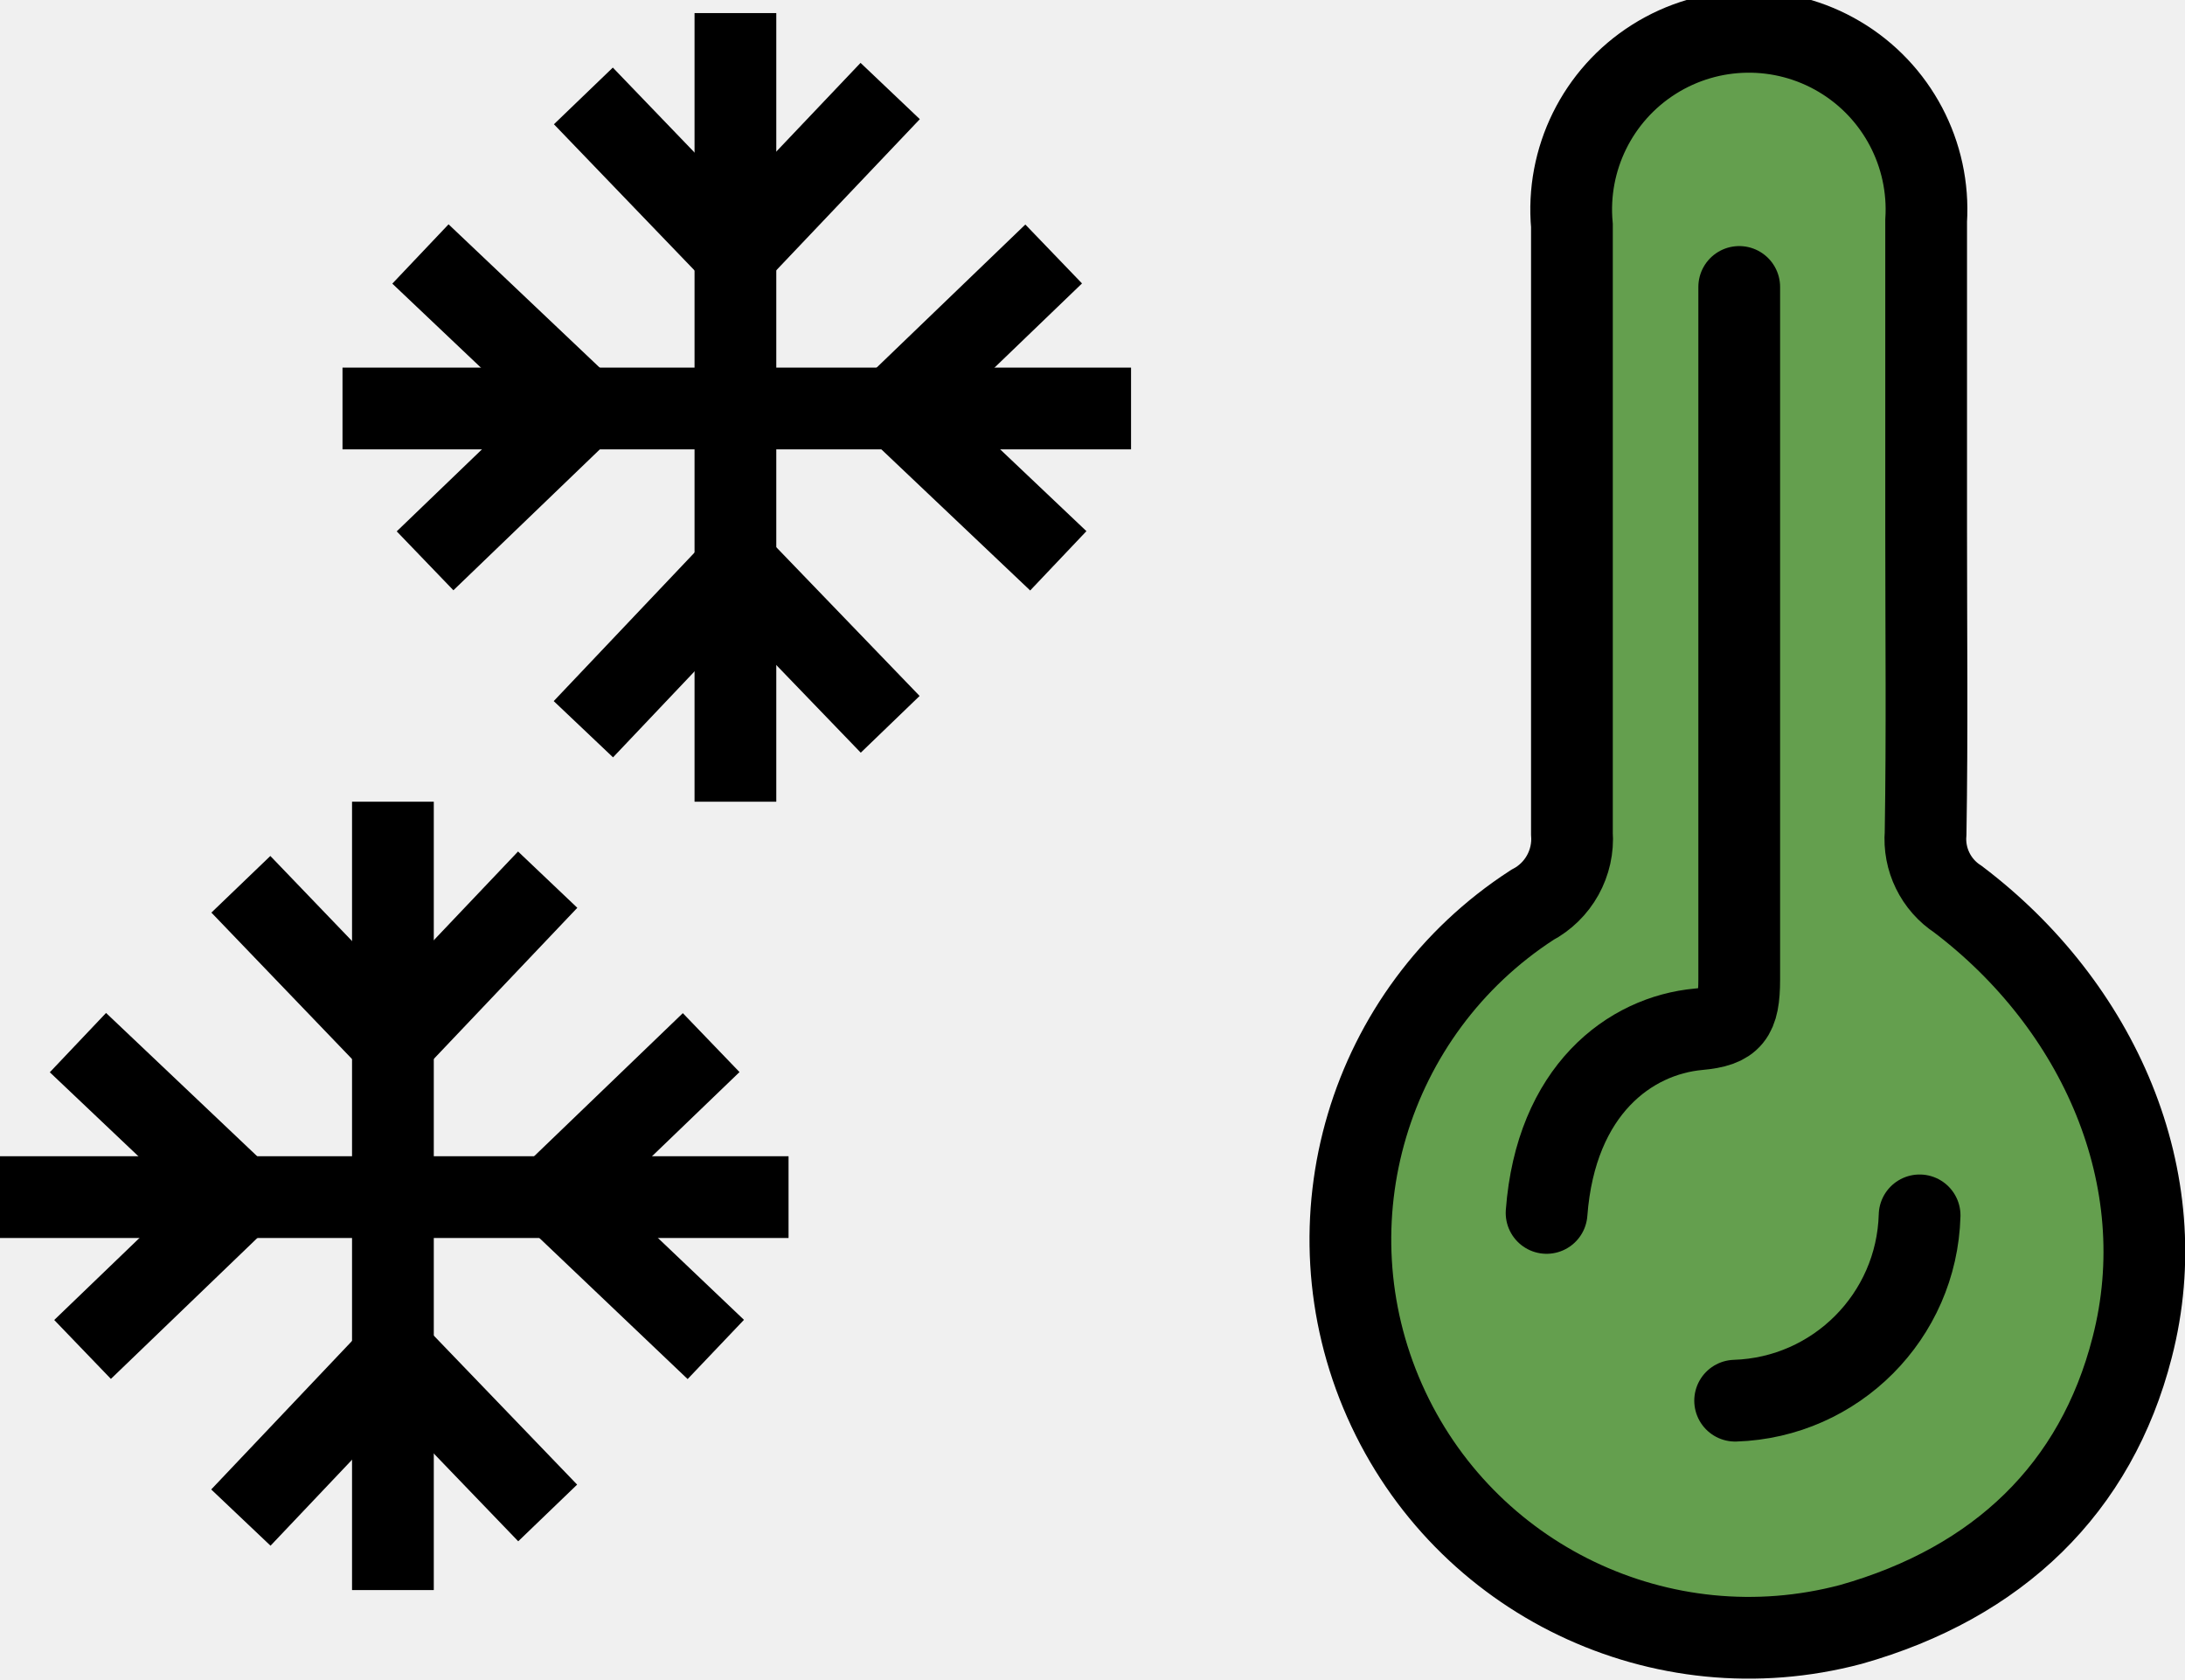
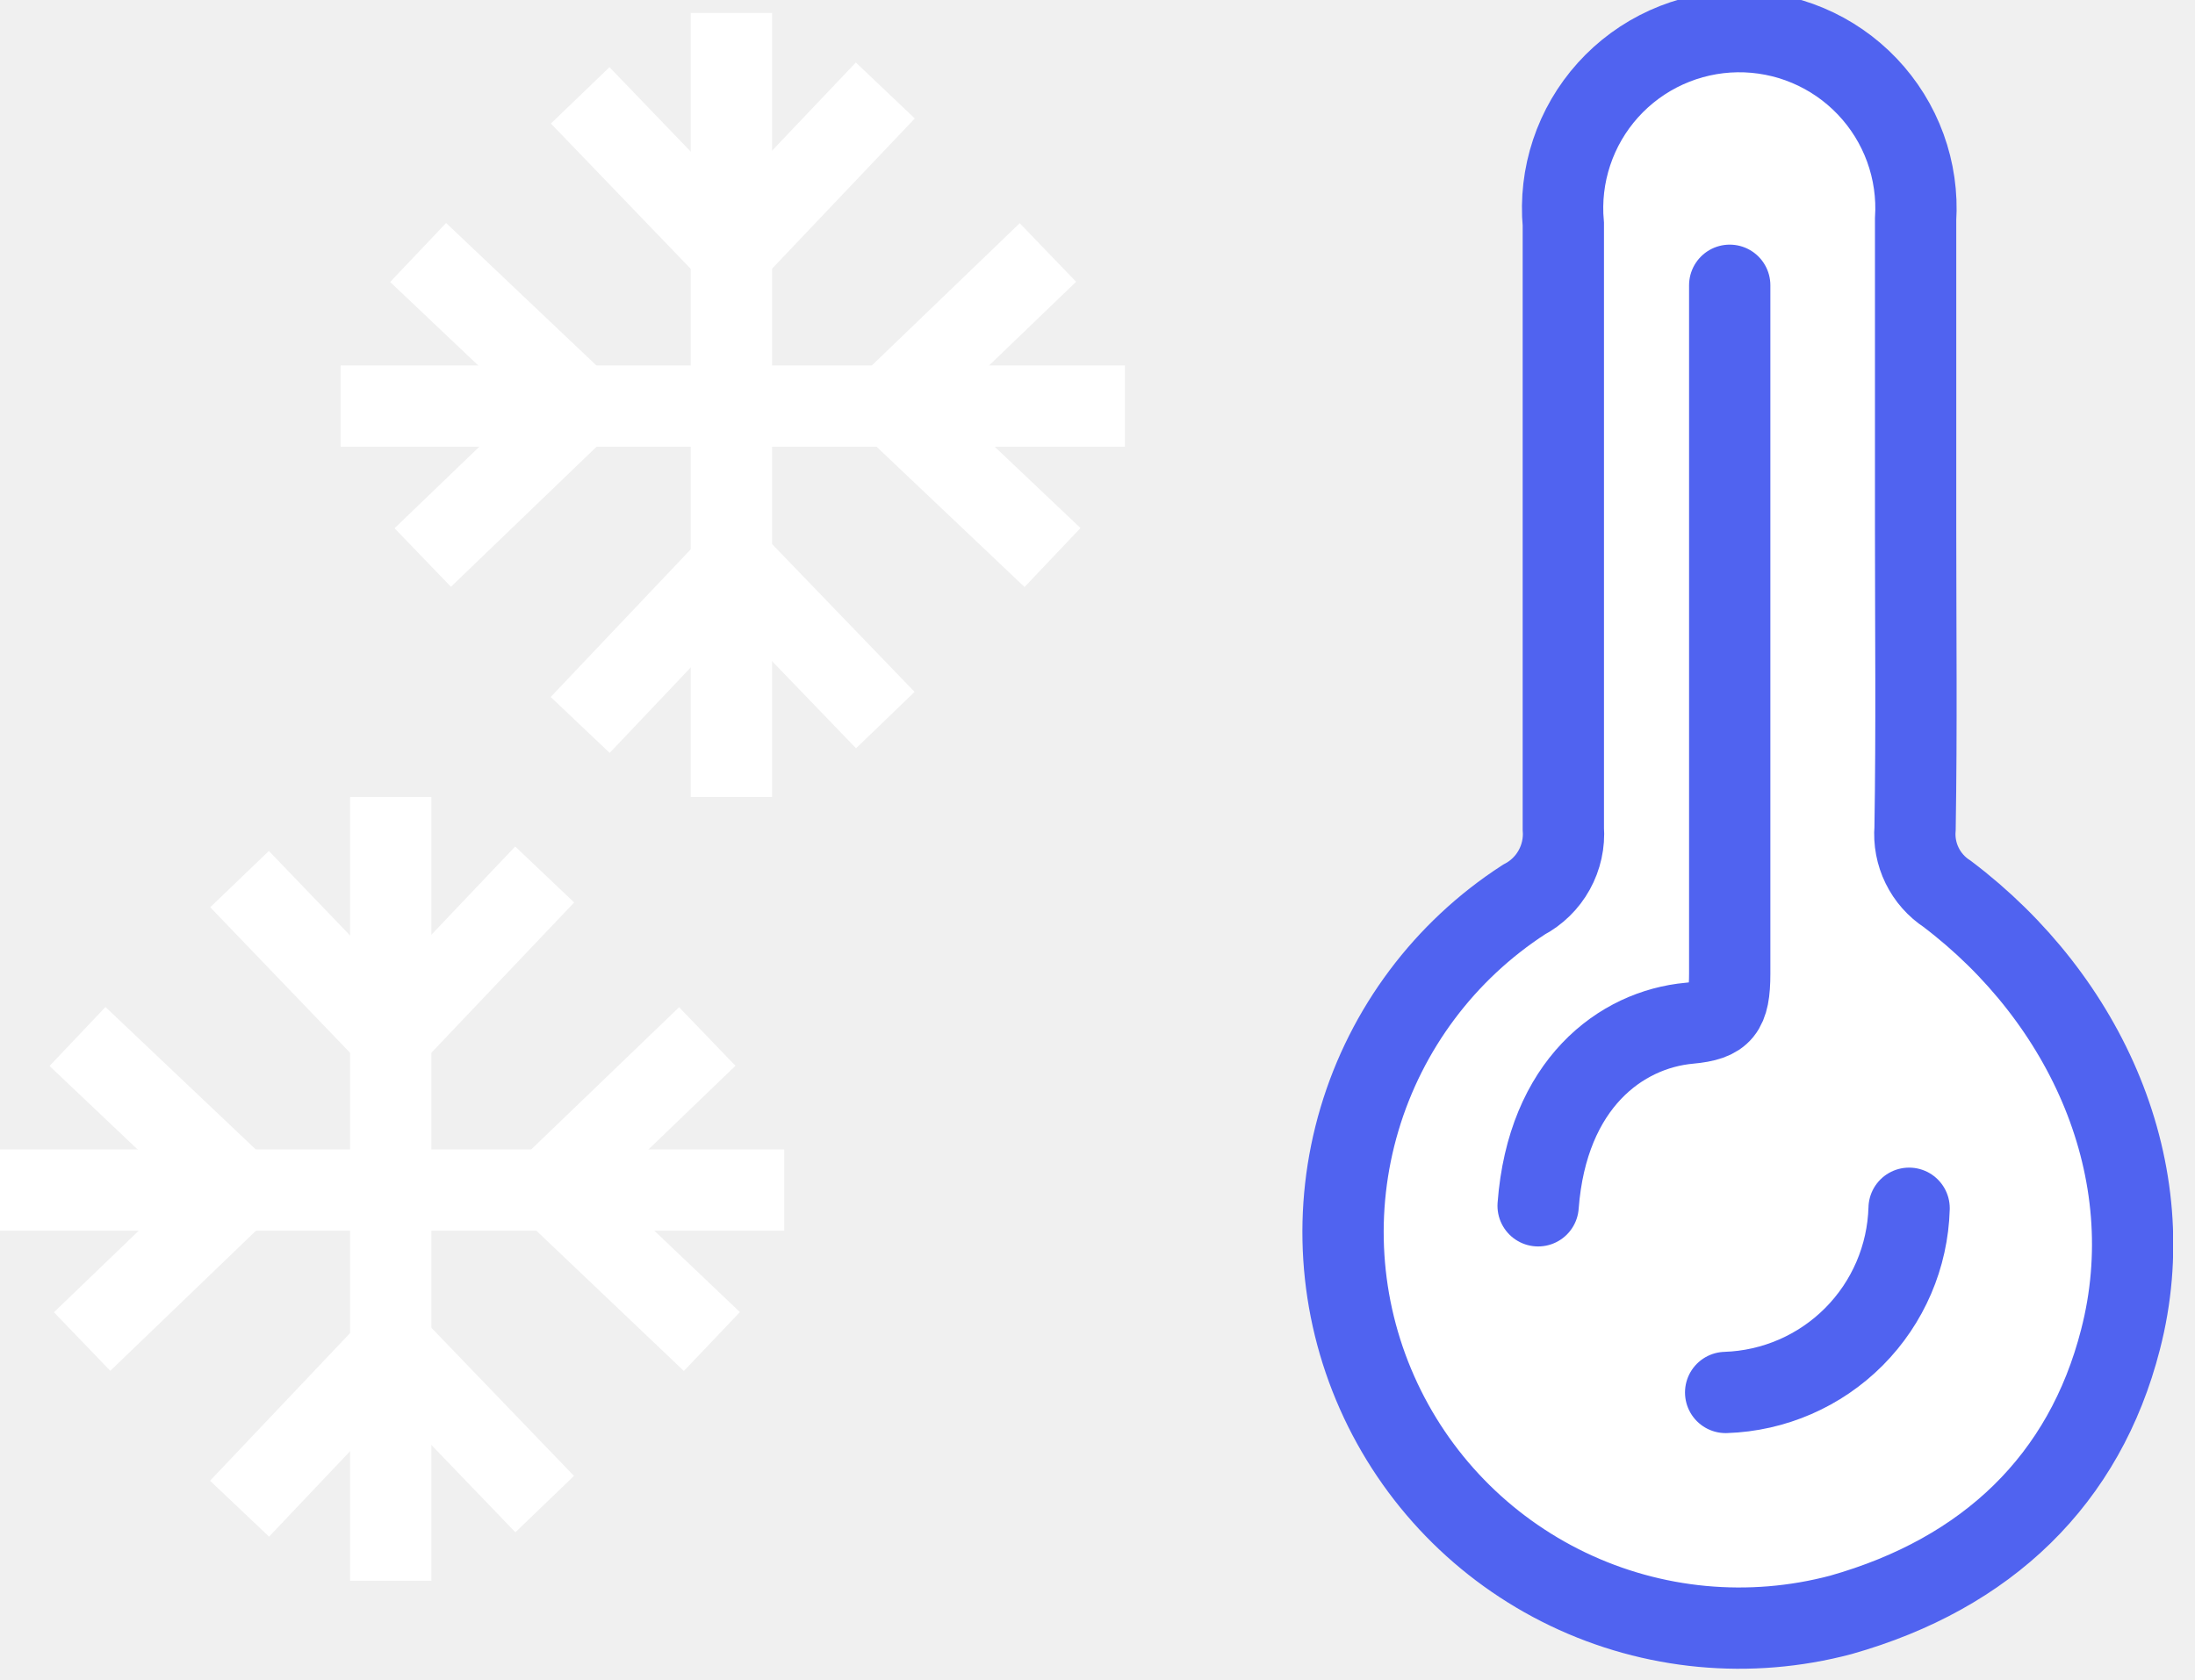
- <svg xmlns="http://www.w3.org/2000/svg" viewBox="0 0 80.19 61.64">
+ <svg xmlns="http://www.w3.org/2000/svg" width="81" height="62" viewBox="0 0 81 62" fill="none">
+   <g clip-path="url(#clip0_3428_1148)">
+     <path d="M70.69 19.51V8.1C70.747 7.203 70.618 6.304 70.311 5.46C70.004 4.615 69.525 3.844 68.906 3.193C68.286 2.542 67.539 2.026 66.711 1.678C65.882 1.329 64.991 1.156 64.093 1.168C63.194 1.181 62.308 1.379 61.49 1.75C60.671 2.121 59.939 2.657 59.337 3.325C58.736 3.993 58.279 4.778 57.996 5.63C57.712 6.483 57.608 7.385 57.69 8.28C57.69 15.72 57.69 23.15 57.69 30.58C57.73 31.113 57.612 31.646 57.353 32.113C57.094 32.581 56.703 32.962 56.23 33.21C53.31 35.102 51.161 37.973 50.169 41.308C49.176 44.642 49.405 48.222 50.815 51.402C52.224 54.583 54.722 57.157 57.859 58.661C60.996 60.166 64.567 60.502 67.93 59.61C73.34 58.08 76.93 54.61 78.25 49.45C79.86 43.23 77 36.89 71.86 33C71.461 32.74 71.139 32.377 70.93 31.949C70.72 31.521 70.631 31.045 70.67 30.57C70.73 26.91 70.69 23.21 70.69 19.51Z" fill="white" />
+     <path d="M8.84 55.69L14.51 49.71L20.1 55.52" stroke="white" stroke-width="3" stroke-miterlimit="10" />
+     <path d="M20.1 32.28L14.42 38.26L8.84 32.45" stroke="white" stroke-width="3" stroke-miterlimit="10" />
+     <path d="M14.42 29.42V58.35" stroke="white" stroke-width="3" stroke-miterlimit="10" />
+     <path d="M26.27 49.52L20.3 43.84L26.1 38.26" stroke="white" stroke-width="3" stroke-miterlimit="10" />
+     <path d="M2.86 38.26L8.84 43.93L3.03 49.52" stroke="white" stroke-width="3" stroke-miterlimit="10" />
+     <path d="M0 43.93H28.94" stroke="white" stroke-width="3" stroke-miterlimit="10" />
+     <path d="M21.41 26.76L27.08 20.78L32.67 26.58" stroke="white" stroke-width="3" stroke-miterlimit="10" />
+     <path d="M32.67 3.34L26.99 9.32L21.41 3.52" stroke="white" stroke-width="3" stroke-miterlimit="10" />
+     <path d="M26.99 0.48V29.42" stroke="white" stroke-width="3" stroke-miterlimit="10" />
+     <path d="M38.84 20.58L32.86 14.91L38.67 9.32" stroke="white" stroke-width="3" stroke-miterlimit="10" />
+     <path d="M15.43 9.32L21.41 14.99L15.6 20.58" stroke="white" stroke-width="3" stroke-miterlimit="10" />
+     <path d="M12.57 14.99H41.51" stroke="white" stroke-width="3" stroke-miterlimit="10" />
+     <path d="M70.69 19.51V8.1C70.747 7.203 70.618 6.304 70.311 5.46C70.004 4.615 69.525 3.844 68.906 3.193C68.286 2.542 67.539 2.026 66.711 1.678C65.882 1.329 64.991 1.156 64.093 1.168C63.194 1.181 62.308 1.379 61.49 1.75C60.671 2.121 59.939 2.657 59.337 3.325C58.736 3.993 58.279 4.778 57.996 5.63C57.712 6.483 57.608 7.385 57.69 8.28C57.69 15.72 57.69 23.15 57.69 30.58C57.73 31.113 57.612 31.646 57.353 32.113C57.094 32.581 56.703 32.962 56.23 33.21C53.31 35.102 51.161 37.973 50.169 41.308C49.176 44.642 49.405 48.222 50.815 51.402C52.224 54.583 54.722 57.157 57.859 58.661C60.996 60.166 64.567 60.502 67.93 59.61C73.34 58.08 76.93 54.61 78.25 49.45C79.86 43.23 77 36.89 71.86 33C71.461 32.74 71.139 32.377 70.93 31.949C70.72 31.521 70.631 31.045 70.67 30.57C70.73 26.91 70.69 23.21 70.69 19.51Z" fill="white" stroke="#5063F0" stroke-width="3" stroke-miterlimit="10" />
+     <path d="M63.83 10.53V35.94C63.83 37.31 63.55 37.66 62.34 37.77C59.82 38 57.1 40 56.76 44.51" fill="white" />
+     <path d="M63.83 10.53V35.94C63.83 37.31 63.55 37.66 62.34 37.77C59.82 38 57.1 40 56.76 44.51" stroke="#5063F0" stroke-width="3" stroke-miterlimit="10" stroke-linecap="round" />
+     <path d="M63.68 51.4C65.463 51.342 67.156 50.606 68.414 49.343C69.672 48.079 70.4 46.383 70.45 44.6" fill="white" />
+     <path d="M63.68 51.4C65.463 51.342 67.156 50.606 68.414 49.343C69.672 48.079 70.4 46.383 70.45 44.6" stroke="#5063F0" stroke-width="3" stroke-miterlimit="10" stroke-linecap="round" />
+   </g>
  <defs>
-     <style>.cls-1{fill:#649f4e;}.cls-2,.cls-3{fill:none;stroke:#000;stroke-miterlimit:10;stroke-width:3px;}.cls-3{stroke-linecap:round;}</style>
+     <clipPath id="clip0_3428_1148">
+       <rect width="80.19" height="61.64" fill="white" />
+     </clipPath>
  </defs>
-   <g id="Layer_2" data-name="Layer 2">
-     <g id="Layer_1-2" data-name="Layer 1">
-       <path class="cls-1" d="M70.69,19.51V8.1a6.52,6.52,0,1,0-13,.18c0,7.44,0,14.87,0,22.3a2.74,2.74,0,0,1-1.46,2.63,14.62,14.62,0,0,0,11.7,26.4c5.41-1.53,9-5,10.32-10.16C79.86,43.23,77,36.89,71.86,33a2.64,2.64,0,0,1-1.19-2.43C70.73,26.91,70.69,23.21,70.69,19.51Z" />
-       <polyline class="cls-2" points="8.84 55.69 14.51 49.71 20.1 55.52" />
-       <polyline class="cls-2" points="20.1 32.28 14.42 38.26 8.84 32.45" />
-       <line class="cls-2" x1="14.42" y1="29.42" x2="14.42" y2="58.35" />
-       <polyline class="cls-2" points="26.27 49.52 20.3 43.84 26.1 38.26" />
-       <polyline class="cls-2" points="2.86 38.26 8.84 43.93 3.03 49.52" />
-       <line class="cls-2" y1="43.93" x2="28.94" y2="43.93" />
-       <polyline class="cls-2" points="21.41 26.76 27.08 20.78 32.67 26.58" />
-       <polyline class="cls-2" points="32.67 3.34 26.99 9.32 21.41 3.52" />
-       <line class="cls-2" x1="26.99" y1="0.48" x2="26.99" y2="29.42" />
-       <polyline class="cls-2" points="38.84 20.58 32.86 14.91 38.67 9.32" />
-       <polyline class="cls-2" points="15.43 9.32 21.41 14.99 15.6 20.58" />
-       <line class="cls-2" x1="12.57" y1="14.99" x2="41.51" y2="14.99" />
-       <path class="cls-2" d="M70.69,19.51V8.1a6.52,6.52,0,1,0-13,.18c0,7.44,0,14.87,0,22.3a2.74,2.74,0,0,1-1.46,2.63,14.62,14.62,0,0,0,11.7,26.4c5.41-1.53,9-5,10.32-10.16C79.86,43.23,77,36.89,71.86,33a2.64,2.64,0,0,1-1.19-2.43C70.73,26.91,70.69,23.21,70.69,19.51Z" />
-       <path class="cls-3" d="M63.83,10.53V35.94c0,1.37-.28,1.72-1.49,1.83C59.82,38,57.1,40,56.76,44.51" />
-       <path class="cls-3" d="M63.68,51.4a7,7,0,0,0,6.77-6.8" />
-     </g>
-   </g>
</svg>
